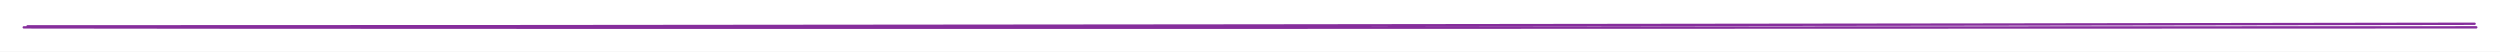
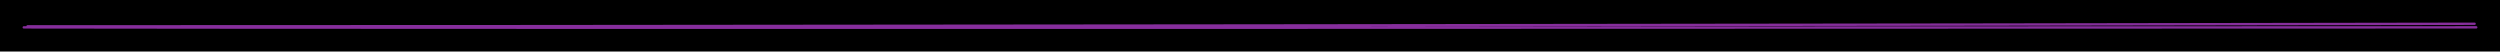
<svg xmlns="http://www.w3.org/2000/svg" version="1.1" viewBox="0 0 1052.648 21.688" width="1052.648" height="21.688">
  
  eyJ2ZXJzaW9uIjoiMSIsImVuY29kaW5nIjoiYnN0cmluZyIsImNvbXByZXNzZWQiOnRydWUsImVuY29kZWQiOiJ4nHVTTW+jMFx1MDAxML3zK1x1MDAxML32I1x1MDAwMUKgt7bbw67UqlJcdTAwMGXd1apauXhcdTAwMDJcdTAwMTbG9mKnJK3y32u7aYaghFx1MDAwM+B5b+aN59lcdTAwMWZBXHUwMDE4RmajILpcdTAwMGUjWJeEM9qRPjp38TfoNJPCQrFfa7nqSs+sjVH6+uqKKHVZMfMqZXNZyvYrXHI4tCCMtsS/dlx1MDAxZIZcdTAwMWb+PVx1MDAxMOJMgOf6KMpMs3RcdTAwMWN9lMJLWiif5sUsm+xcdTAwMTlM/7BSXHUwMDA2qIWXhGtAxIWi5WatLqD99Vx1MDAxYv708E+12dPD/3uUXTLOXHUwMDE3ZsN9R1rajSOmTSdcdTAwMWJ4ZtTUTntcdTAwMTQ/ldXJVVVcdTAwMGLQ+iBHKlIys3GxXHQ2T0Tla2BkbVdpgVx1MDAwM3BcdTAwMTlcdTAwMTdxUozE7ySXnVx1MDAxMz/Ls1x1MDAxOIpcdTAwMTLlX0nZVLZcdTAwMDdBkbMks3hcdTAwMTYjp//e0iTBXHUwMDBla2BVbVx1MDAwZZrR4Mea5mmSprMs2Vx1MDAwM05A/aTe3Jfhzlx1MDAwNd3t/Ntt9DveRbbYquPfXHUwMDBmzlx0llopSr48nWZ5nM7nSV7MXHUwMDBinII9O41cdTAwMDXFinOMybI5clxmtCGduWWCMlGNU0DQXHUwMDEzXGIn2tzJtmXGtvEkmTBjhq9703Wyr4HQI5VPYsqVw4vhXHUwMDFl/Fx1MDAwYnH+frH/fzk/ylx1MDAxZXo4Slxiht9tsCtcdTAwMTHZ67owdrp7l6ydjC7YO1x1MDAxYzRcdTAwMWG9Mehvj50m/0TBzkp3hcBbvlxytp8vVlx1MDAxM1x1MDAwZSJ9
  <defs>
    <style class="style-fonts">
      @font-face {
        font-family: "Virgil";
        src: url("https://unpkg.com/@excalidraw/excalidraw@0.14.2/dist/excalidraw-assets/Virgil.woff2");
      }
      @font-face {
        font-family: "Cascadia";
        src: url("https://unpkg.com/@excalidraw/excalidraw@0.14.2/dist/excalidraw-assets/Cascadia.woff2");
      }
    </style>
  </defs>
-   <rect x="0" y="0" width="1052.648" height="21.688" fill="#ffffff" />
+   <rect x="0" y="0" width="1052.648" height="21.688" />
  <g stroke-linecap="round">
    <g transform="translate(11.17265 10.34464) rotate(0 515.5 0)">
      <path d="M-1.17 1.18 C170.91 1.5, 859.5 1.27, 1031.48 1.17 M0.41 0.75 C172.47 0.84, 859.22 0.03, 1030.78 -0.34" stroke="#862e9c" stroke-width="1" fill="none" />
    </g>
  </g>
  <mask />
</svg>
